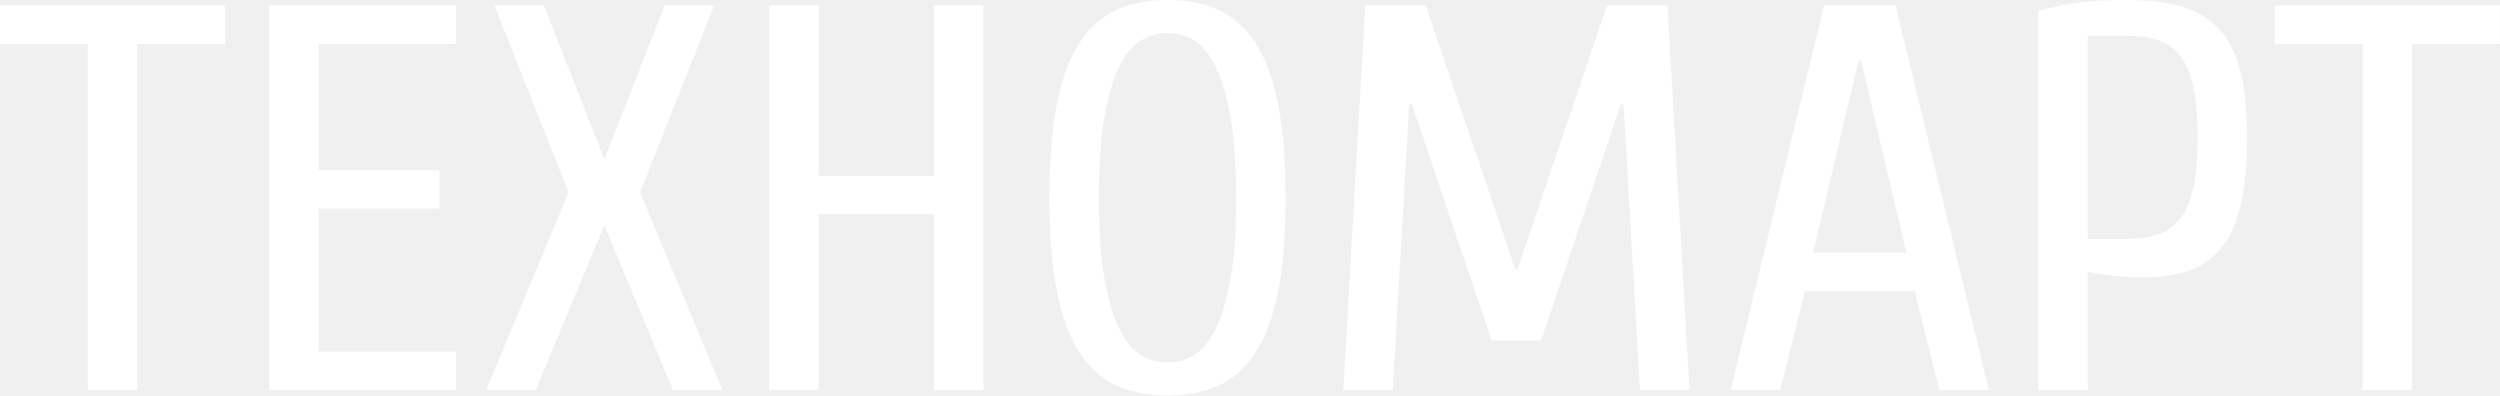
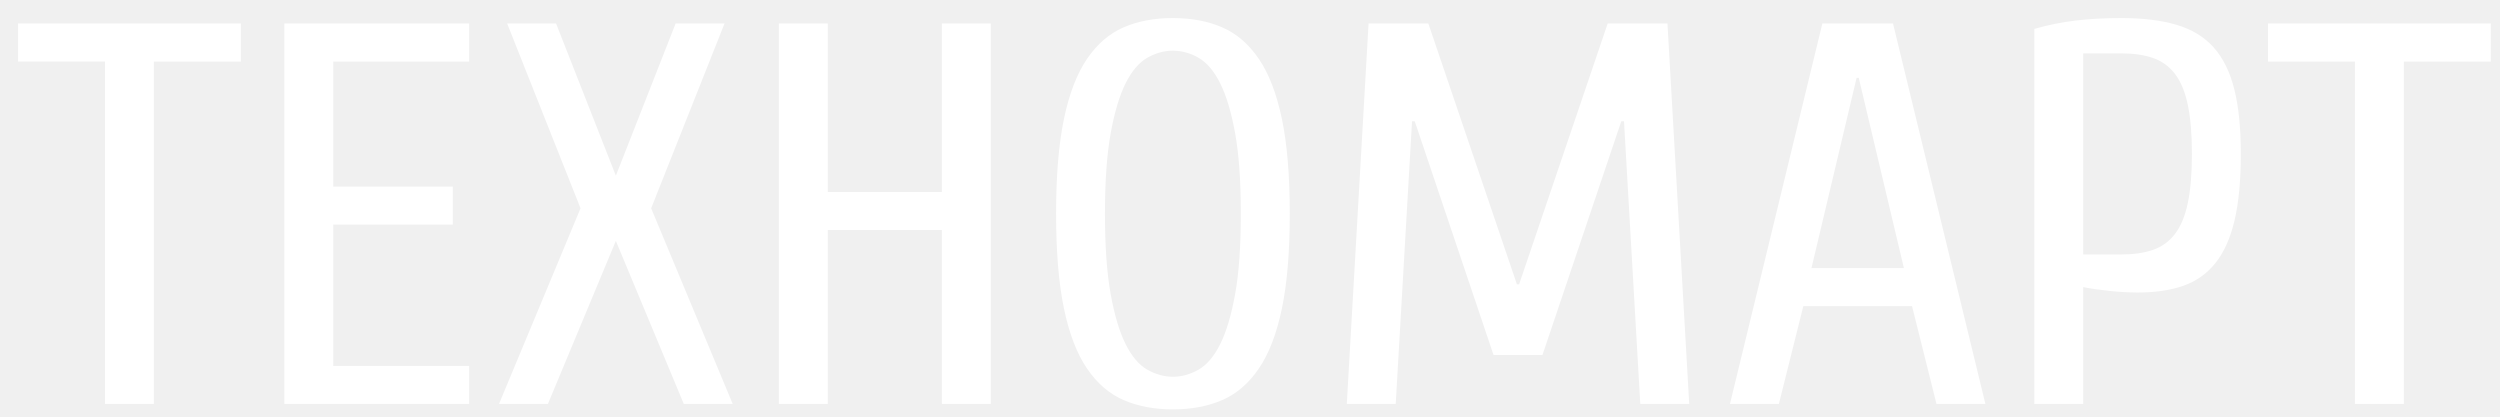
- <svg xmlns="http://www.w3.org/2000/svg" preserveAspectRatio="xMidYMid" width="136.5" height="21.59" viewBox="0 0 136.5 21.59">
-   <defs>
-     <style>
-       .cls-1 {
-         fill: #fff;
-         fill-rule: evenodd;
-       }
-     </style>
-   </defs>
-   <path d="M131.694,2.397 L131.694,21.297 L128.994,21.297 L128.994,2.397 L124.194,2.397 L124.194,0.297 L136.494,0.297 L136.494,2.397 L131.694,2.397 ZM121.299,13.512 C120.829,14.102 120.239,14.522 119.529,14.772 C118.819,15.022 117.974,15.147 116.994,15.147 C116.534,15.147 116.014,15.117 115.434,15.057 C114.854,14.997 114.374,14.927 113.994,14.847 L113.994,21.297 L111.294,21.297 L111.294,0.597 C112.054,0.377 112.819,0.222 113.589,0.132 C114.359,0.042 115.194,-0.003 116.094,-0.003 C117.294,-0.003 118.314,0.122 119.154,0.372 C119.994,0.622 120.674,1.037 121.194,1.617 C121.714,2.197 122.094,2.967 122.334,3.927 C122.574,4.887 122.694,6.077 122.694,7.497 C122.694,8.957 122.579,10.177 122.349,11.157 C122.119,12.137 121.769,12.922 121.299,13.512 ZM119.769,4.797 C119.619,4.077 119.384,3.507 119.064,3.087 C118.744,2.667 118.339,2.372 117.849,2.202 C117.359,2.032 116.774,1.947 116.094,1.947 L113.994,1.947 L113.994,13.047 L116.094,13.047 C116.774,13.047 117.359,12.962 117.849,12.792 C118.339,12.622 118.744,12.327 119.064,11.907 C119.384,11.487 119.619,10.917 119.769,10.197 C119.919,9.477 119.994,8.577 119.994,7.497 C119.994,6.417 119.919,5.517 119.769,4.797 ZM104.544,15.897 L98.544,15.897 L97.194,21.297 L94.494,21.297 L99.594,0.297 L103.494,0.297 L108.594,21.297 L105.894,21.297 L104.544,15.897 ZM101.604,3.297 L101.484,3.297 L98.994,13.797 L104.094,13.797 L101.604,3.297 ZM88.644,5.697 L88.494,5.697 L84.144,18.597 L81.444,18.597 L77.094,5.697 L76.944,5.697 L76.044,21.297 L73.344,21.297 L74.544,0.297 L77.844,0.297 L82.734,14.697 L82.854,14.697 L87.744,0.297 L91.044,0.297 L92.244,21.297 L89.544,21.297 L88.644,5.697 ZM68.484,19.347 C67.924,20.167 67.249,20.747 66.459,21.087 C65.669,21.427 64.764,21.597 63.744,21.597 C62.724,21.597 61.819,21.427 61.029,21.087 C60.239,20.747 59.564,20.167 59.004,19.347 C58.444,18.527 58.019,17.422 57.729,16.032 C57.439,14.642 57.294,12.897 57.294,10.797 C57.294,8.697 57.439,6.952 57.729,5.562 C58.019,4.172 58.444,3.067 59.004,2.247 C59.564,1.427 60.239,0.847 61.029,0.507 C61.819,0.167 62.724,-0.003 63.744,-0.003 C64.764,-0.003 65.669,0.167 66.459,0.507 C67.249,0.847 67.924,1.427 68.484,2.247 C69.044,3.067 69.469,4.172 69.759,5.562 C70.049,6.952 70.194,8.697 70.194,10.797 C70.194,12.897 70.049,14.642 69.759,16.032 C69.469,17.422 69.044,18.527 68.484,19.347 ZM67.179,6.357 C66.969,5.197 66.694,4.277 66.354,3.597 C66.014,2.917 65.614,2.447 65.154,2.187 C64.694,1.927 64.224,1.797 63.744,1.797 C63.264,1.797 62.794,1.927 62.334,2.187 C61.874,2.447 61.474,2.917 61.134,3.597 C60.794,4.277 60.519,5.197 60.309,6.357 C60.099,7.517 59.994,8.997 59.994,10.797 C59.994,12.597 60.099,14.077 60.309,15.237 C60.519,16.397 60.794,17.317 61.134,17.997 C61.474,18.677 61.874,19.147 62.334,19.407 C62.794,19.667 63.264,19.797 63.744,19.797 C64.224,19.797 64.694,19.667 65.154,19.407 C65.614,19.147 66.014,18.677 66.354,17.997 C66.694,17.317 66.969,16.397 67.179,15.237 C67.389,14.077 67.494,12.597 67.494,10.797 C67.494,8.997 67.389,7.517 67.179,6.357 ZM50.994,11.697 L44.694,11.697 L44.694,21.297 L41.994,21.297 L41.994,0.297 L44.694,0.297 L44.694,9.597 L50.994,9.597 L50.994,0.297 L53.694,0.297 L53.694,21.297 L50.994,21.297 L50.994,11.697 ZM36.745,21.297 L32.995,12.297 L29.245,21.297 L26.545,21.297 L31.045,10.497 L26.995,0.297 L29.695,0.297 L32.995,8.697 L36.295,0.297 L38.995,0.297 L34.945,10.497 L39.445,21.297 L36.745,21.297 ZM14.695,0.297 L24.895,0.297 L24.895,2.397 L17.395,2.397 L17.395,9.297 L23.995,9.297 L23.995,11.397 L17.395,11.397 L17.395,19.197 L24.895,19.197 L24.895,21.297 L14.695,21.297 L14.695,0.297 ZM7.495,21.297 L4.795,21.297 L4.795,2.397 L-0.005,2.397 L-0.005,0.297 L12.295,0.297 L12.295,2.397 L7.495,2.397 L7.495,21.297 Z" class="cls-1" />
+ <svg xmlns="http://www.w3.org/2000/svg" width="108" height="18" fill="none">
+   <path fill-rule="evenodd" clip-rule="evenodd" d="M103.847 2.659v14.79h-2.113V2.66h-3.756V1.015h9.626V2.66h-3.757zm-8.135 8.698a3.02 3.02 0 01-1.385.986c-.556.196-1.217.294-1.984.294a12 12 0 01-1.22-.07c-.455-.048-.83-.102-1.128-.165v5.048h-2.113V1.25a11.069 11.069 0 011.796-.364c.603-.07 1.256-.106 1.96-.106.94 0 1.738.098 2.396.294.657.195 1.19.52 1.596.974.407.454.704 1.057.892 1.808.188.751.282 1.683.282 2.794 0 1.142-.09 2.097-.27 2.864-.18.767-.454 1.382-.822 1.843zm-1.197-6.82c-.118-.564-.301-1.01-.552-1.338a1.995 1.995 0 00-.95-.693c-.384-.133-.842-.2-1.374-.2h-1.644v8.687h1.644c.532 0 .99-.066 1.373-.2.384-.132.7-.363.951-.692.25-.329.434-.775.552-1.338.117-.564.176-1.268.176-2.113s-.059-1.55-.176-2.113zM82.6 13.224h-4.696l-1.056 4.226h-2.114l3.992-16.435h3.052l3.991 16.435h-2.113L82.6 13.224zm-2.301-9.861h-.094l-1.949 8.217h3.992l-1.95-8.217zM70.156 5.24h-.117l-3.405 10.096h-2.113L61.117 5.24H61l-.705 12.209h-2.113l.94-16.435h2.582l3.827 11.27h.094l3.827-11.27h2.582l.94 16.435H70.86L70.157 5.24zM54.38 15.924c-.438.642-.967 1.095-1.585 1.361-.618.267-1.326.4-2.125.4-.798 0-1.506-.133-2.125-.4-.618-.266-1.146-.72-1.584-1.361-.439-.642-.771-1.507-.998-2.595-.227-1.087-.34-2.453-.34-4.097 0-1.643.113-3.009.34-4.097.227-1.087.56-1.952.998-2.594.438-.642.966-1.096 1.584-1.362C49.163.913 49.871.78 50.67.78c.799 0 1.507.133 2.125.4.618.265 1.147.72 1.585 1.361.438.642.77 1.507.998 2.594.227 1.088.34 2.454.34 4.097 0 1.644-.113 3.01-.34 4.097-.227 1.088-.56 1.953-.998 2.595zM53.358 5.758c-.165-.908-.38-1.628-.646-2.16-.266-.533-.58-.9-.94-1.104a2.218 2.218 0 00-1.103-.305c-.375 0-.743.102-1.103.305-.36.204-.673.571-.94 1.104-.265.532-.48 1.252-.645 2.16-.164.907-.247 2.066-.247 3.474 0 1.41.083 2.567.247 3.475.164.908.38 1.628.646 2.16.266.532.579.9.939 1.104.36.203.728.305 1.103.305.376 0 .744-.102 1.104-.305.36-.204.673-.572.939-1.104.266-.532.481-1.252.645-2.16.165-.908.247-2.066.247-3.475 0-1.408-.082-2.567-.246-3.474zM40.69 9.937h-4.93v7.513h-2.114V1.015h2.114v7.278h4.93V1.015h2.113V17.45h-2.113V9.937zM29.54 17.45l-2.935-7.044-2.935 7.044h-2.113l3.522-8.452-3.17-7.983h2.113l2.583 6.574 2.582-6.574H31.3l-3.17 7.983 3.523 8.452H29.54zM12.283 1.015h7.983V2.66h-5.87v5.4h5.165v1.643h-5.165v6.104h5.87v1.644h-7.983V1.015zM6.648 17.45H4.535V2.659H.78V1.015h9.626V2.66H6.648v14.79z" fill="#fff" />
</svg>
